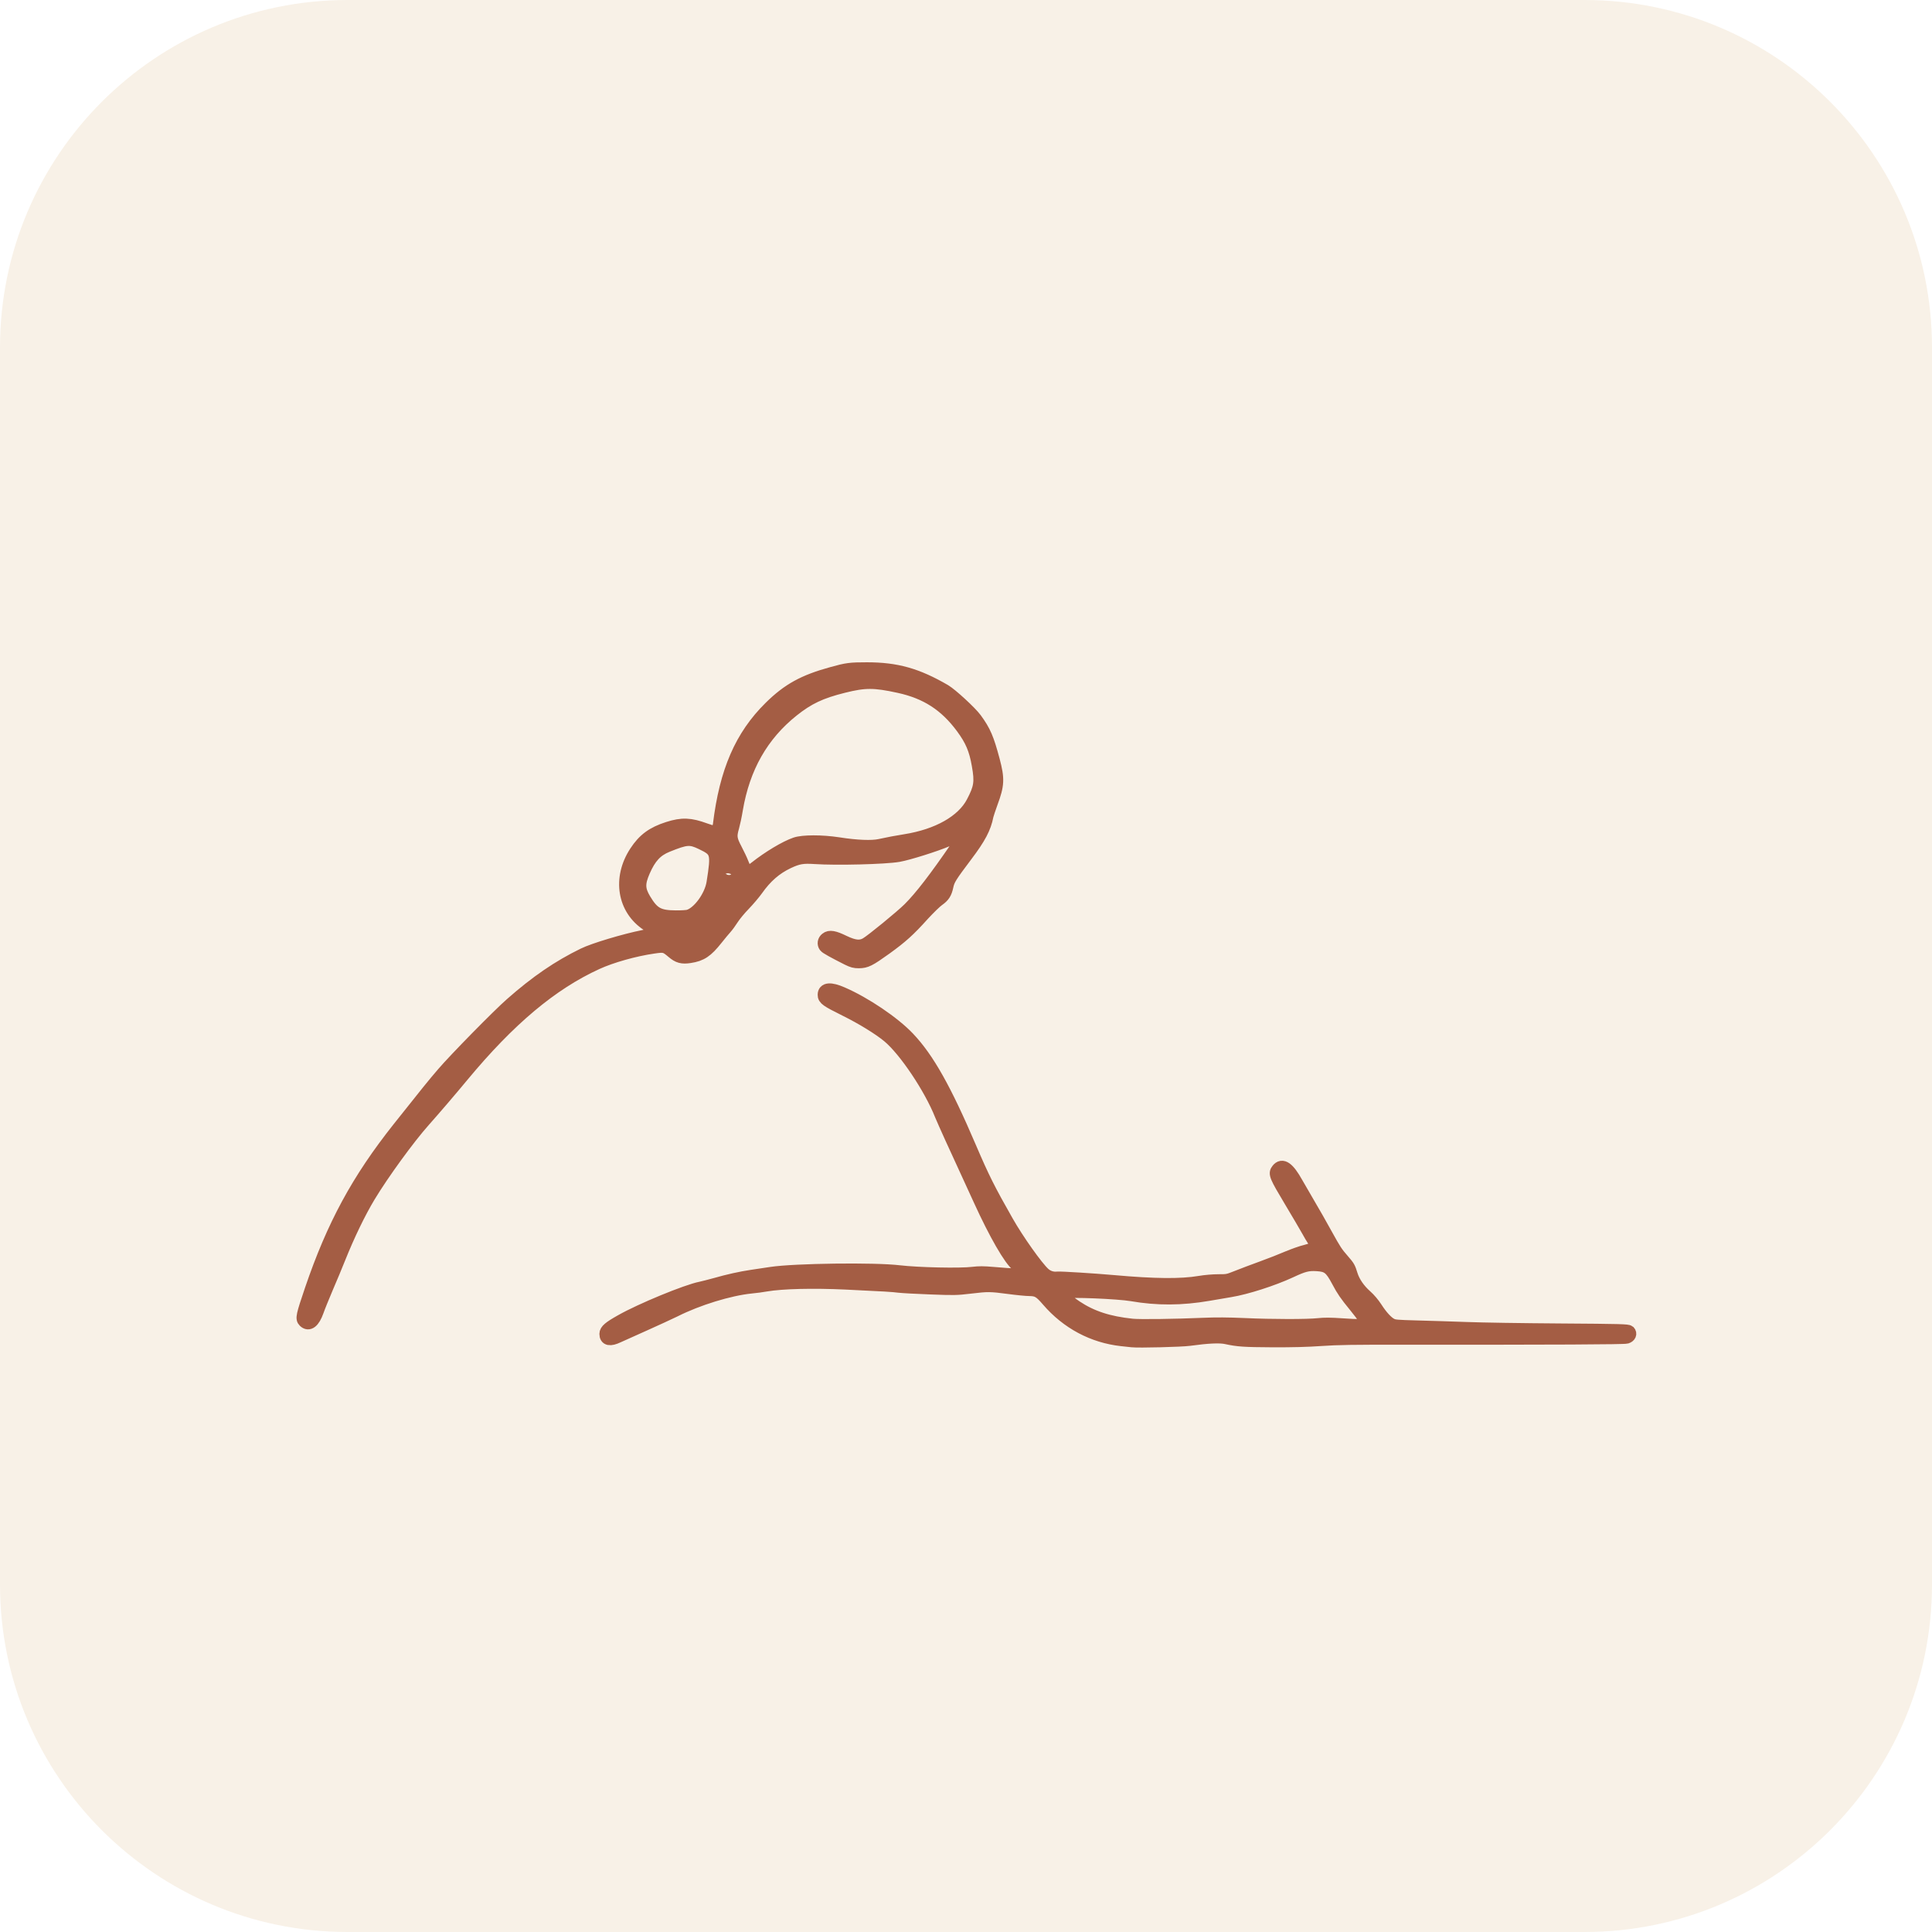
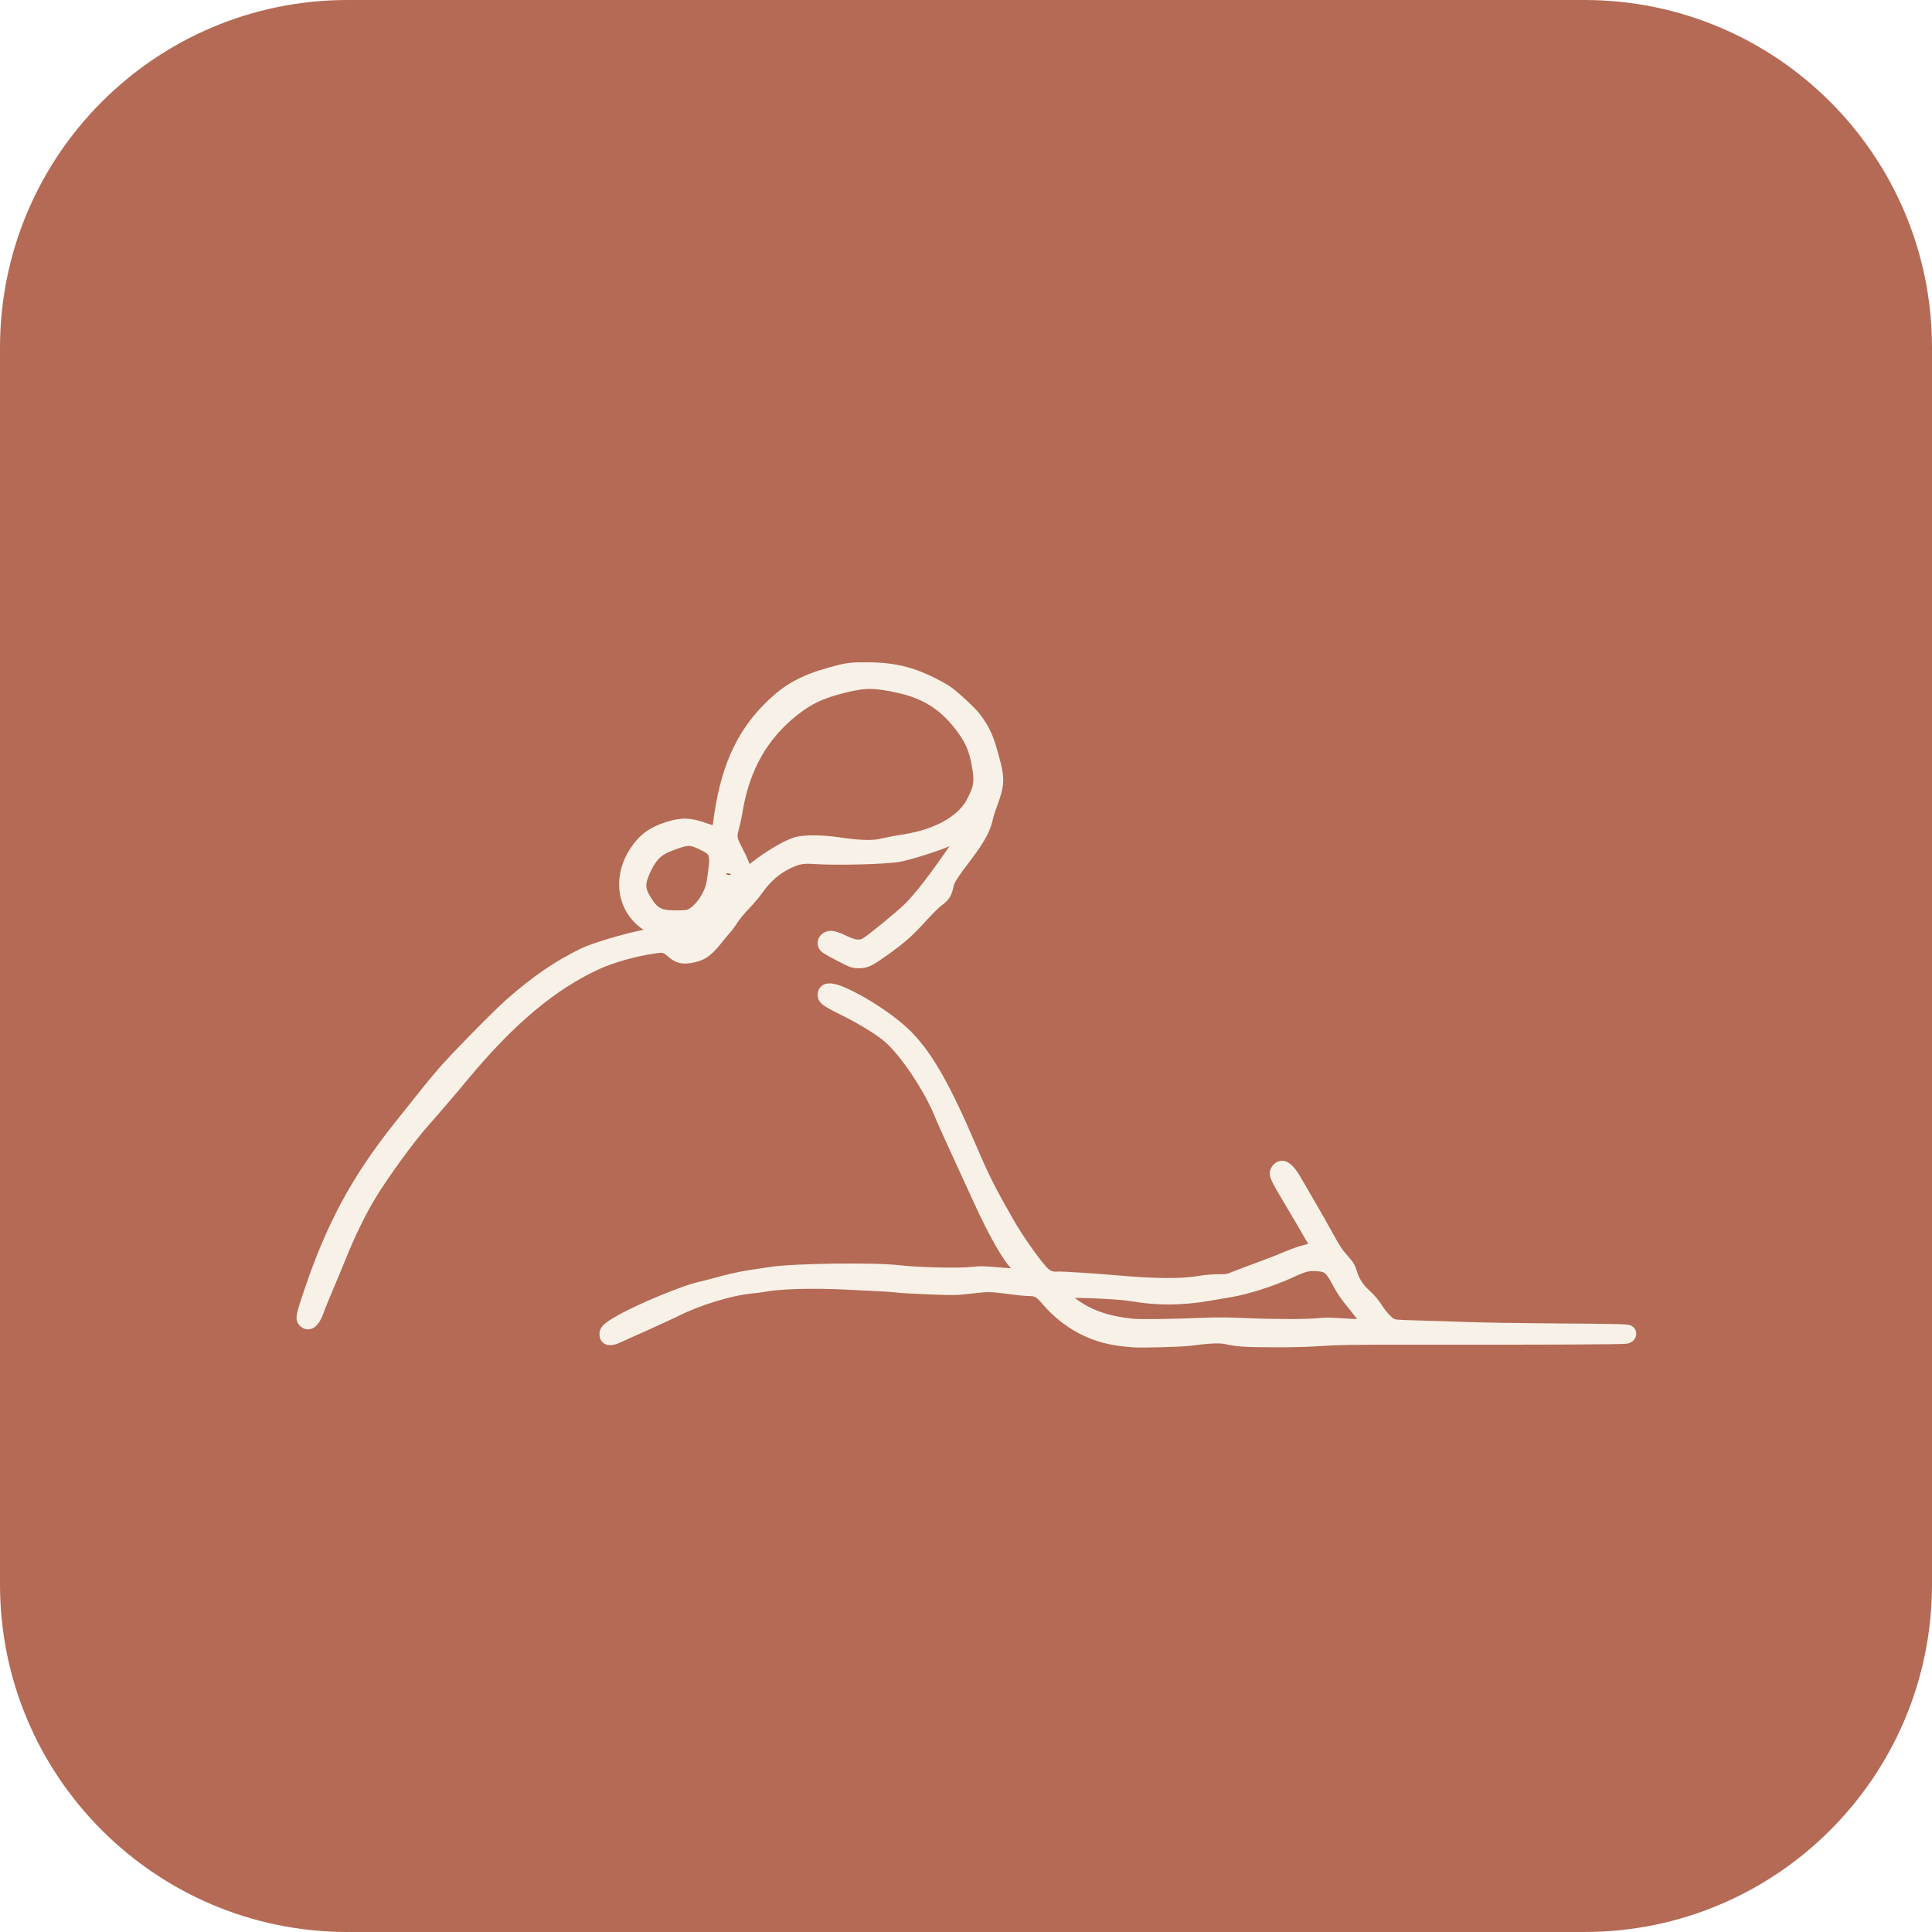
<svg xmlns="http://www.w3.org/2000/svg" viewBox="0 0 2390 2390">
-   <rect width="2390" height="2390" rx="430" fill="#F8F1E7" />
+   <rect width="2390" height="2390" rx="430" fill="#B46A55" />
  <g transform="translate(358.5 811.3)">
-     <path d="M1042.0 847.4C1040.1 847.2 1034.2 846.5 1029.0 846.0C993.6 842.1 961.7 825.1 937.8 797.3C928.2 786.1 924.7 784.1 914.9 784.0C911.3 784.0 899.8 782.9 889.4 781.5C866.5 778.5 863.8 778.4 841.3 781.1C824.5 783.1 821.8 783.1 792.5 782.0C775.5 781.4 757.9 780.4 753.5 779.9C746.0 778.9 736.2 778.3 688.0 776.0C647.3 774.1 609.2 775.0 589.2 778.4C584.4 779.3 576.0 780.4 570.5 780.9C543.8 783.6 504.7 795.6 476.3 809.9C469.5 813.2 452.4 821.1 438.3 827.4C424.1 833.7 409.6 840.2 406.0 841.9C396.1 846.6 391.0 845.6 391.0 838.8C391.0 834.6 395.2 831.0 409.8 822.8C434.2 808.9 491.0 785.5 508.5 782.1C511.8 781.4 519.9 779.3 526.5 777.5C542.2 773.0 557.9 769.5 571.5 767.5C577.5 766.6 588.4 765.0 595.5 763.9C624.9 759.5 723.2 758.2 754.0 761.9C776.6 764.6 829.6 765.8 845.1 763.8C852.7 762.9 857.9 762.9 869.6 763.9C897.9 766.3 903.4 766.4 904.9 764.6C906.8 762.4 904.4 757.1 900.2 754.0C891.3 747.4 872.7 715.2 853.5 673.0C838.7 640.6 826.3 613.5 818.0 595.6C813.0 584.6 807.5 572.2 805.8 568.1C792.6 534.7 761.3 488.0 740.7 470.8C729.3 461.3 708.0 448.2 687.2 437.9C664.1 426.4 661.0 424.3 661.0 419.3C661.0 411.9 668.8 411.2 683.2 417.5C711.6 429.8 747.1 453.8 765.2 472.9C789.2 498.2 810.4 535.8 841.4 608.3C857.5 645.9 864.7 660.3 887.3 700.0C900.3 722.9 923.9 756.1 932.9 764.3C937.4 768.4 943.5 770.4 949.4 769.7C953.3 769.3 995.1 771.9 1018.5 774.0C1069.9 778.6 1102.5 778.9 1125.5 775.0C1132.7 773.8 1142.0 773.0 1148.8 773.0C1160.0 773.0 1160.4 772.9 1171.8 768.4C1178.3 765.8 1192.0 760.6 1202.5 756.8C1213.0 753.0 1227.3 747.4 1234.4 744.3C1241.6 741.3 1251.6 737.7 1256.8 736.5C1261.9 735.2 1266.8 733.6 1267.6 732.9C1269.8 731.1 1269.3 726.9 1266.3 722.5C1264.8 720.3 1261.6 714.9 1259.2 710.5C1256.8 706.1 1247.1 689.7 1237.8 674.1C1219.5 643.5 1218.2 640.5 1222.0 635.8C1227.7 628.5 1235.1 633.7 1245.4 652.2C1249.2 658.9 1256.5 671.5 1261.5 680.0C1266.6 688.5 1275.5 704.3 1281.4 715.0C1293.1 736.1 1294.5 738.2 1303.0 748.0C1309.7 755.7 1310.4 756.9 1313.1 765.7C1315.9 774.8 1322.4 784.3 1331.1 792.0C1335.5 795.9 1340.2 801.5 1343.6 806.7C1350.2 817.0 1357.1 824.5 1362.5 827.3C1366.2 829.2 1368.8 829.5 1395.5 830.2C1411.5 830.6 1438.7 831.5 1456.0 832.1C1473.3 832.8 1525.2 833.6 1571.2 833.9C1646.9 834.4 1655.1 834.7 1656.6 836.1C1658.9 838.5 1657.5 841.7 1653.7 842.9C1650.5 843.9 1565.2 844.3 1381.0 844.2C1315.0 844.1 1296.1 844.4 1276.0 845.8C1259.0 847.0 1240.5 847.5 1215.5 847.4C1180.2 847.2 1173.0 846.7 1158.2 843.5C1150.3 841.8 1135.4 842.5 1113.0 845.6C1103.0 847.0 1049.8 848.3 1042.0 847.4ZM1129.9 826.9C1146.2 826.2 1160.2 826.3 1180.9 827.2C1215.7 828.8 1259.0 828.8 1272.5 827.3C1280.1 826.5 1287.1 826.5 1301.8 827.5C1323.1 829.0 1327.0 828.7 1329.7 825.8C1332.1 823.2 1329.8 819.0 1318.0 804.5C1306.5 790.5 1302.5 784.6 1296.8 773.8C1287.9 757.0 1284.0 754.0 1270.4 753.2C1259.4 752.6 1254.1 753.9 1237.7 761.6C1215.9 771.7 1183.1 782.2 1163.5 785.4C1158.5 786.2 1146.4 788.3 1136.5 790.0C1103.5 795.7 1073.0 795.9 1041.5 790.4C1024.6 787.5 963.7 785.0 959.9 787.1C954.7 789.8 959.1 796.3 972.3 805.1C991.8 818.1 1012.5 824.9 1042.0 828.0C1051.4 829.0 1095.3 828.4 1129.9 826.9ZM18.0 823.0C14.8 819.8 15.5 816.4 26.5 784.0C53.6 704.5 84.1 648.2 134.6 584.5C170.5 539.3 177.5 530.6 189.6 516.5C204.3 499.3 258.3 444.3 274.0 430.6C305.3 403.0 332.6 384.4 363.4 369.4C376.0 363.2 413.9 351.8 438.0 347.0C449.5 344.7 451.0 343.9 451.0 340.4C451.0 338.5 449.3 336.9 442.7 332.7C413.0 313.5 406.7 275.2 427.9 242.8C438.0 227.3 448.9 219.3 468.0 213.2C485.3 207.7 495.2 208.1 513.8 214.9C518.4 216.6 523.2 218.0 524.5 218.0C527.7 218.0 530.8 213.8 531.4 208.7C539.5 142.8 558.4 99.2 594.3 63.8C616.6 41.8 635.9 31.2 671.0 21.6C689.3 16.5 693.4 16.0 713.9 16.0C750.5 16.0 775.8 23.1 810.2 43.1C818.2 47.8 842.1 69.8 848.2 78.1C859.3 93.3 863.1 102.1 870.4 129.5C876.4 152.2 876.1 159.6 868.0 181.4C865.4 188.6 862.9 196.1 862.5 198.0C859.6 212.8 853.2 225.0 836.8 246.7C817.0 273.0 814.7 276.7 812.9 285.2C811.1 293.5 808.7 297.2 802.2 301.8C798.9 304.1 790.5 312.3 783.5 319.9C765.9 339.5 756.6 347.8 737.1 361.9C716.7 376.5 712.9 378.4 704.0 378.5C698.5 378.5 696.4 377.9 690.0 374.8C673.3 366.4 663.4 360.9 662.3 359.3C660.1 356.4 660.7 352.3 663.8 350.0C667.7 346.8 673.4 347.8 685.4 353.7C698.4 359.9 705.9 360.6 713.2 356.3C720.5 352.0 756.4 322.6 766.1 313.0C780.5 298.7 798.8 274.9 825.0 236.7C835.5 221.2 833.3 219.5 813.4 228.0C798.8 234.3 765.0 244.9 753.0 247.0C736.1 249.9 676.1 251.4 649.5 249.6C634.5 248.6 628.6 249.6 616.3 255.4C600.9 262.7 588.8 273.2 577.6 289.1C574.3 293.7 567.3 302.0 562.0 307.5C556.6 313.0 550.1 320.9 547.5 325.0C544.9 329.1 541.1 334.3 539.1 336.5C537.1 338.7 532.0 344.8 527.8 350.1C515.7 365.4 508.8 370.0 494.9 372.1C485.3 373.6 480.6 372.3 473.7 366.4C464.7 358.8 463.4 358.4 449.8 360.4C426.7 363.7 397.9 371.8 379.8 380.1C323.9 405.6 271.4 449.7 213.5 519.5C200.3 535.5 177.6 562.0 165.9 575.1C146.9 596.4 114.8 640.6 98.1 668.3C86.0 688.4 72.6 716.0 60.8 745.5C57.5 753.8 50.9 769.7 46.0 781.0C41.2 792.3 35.8 805.5 34.1 810.5C29.4 823.8 23.4 828.4 18.0 823.0ZM500.6 352.1C511.3 347.1 519.0 338.5 515.7 335.3C514.5 334.0 513.0 334.3 503.9 337.4C498.2 339.3 491.5 341.2 489.0 341.5C479.8 342.8 476.6 345.5 479.0 349.9C482.0 355.6 491.3 356.5 500.6 352.1ZM493.1 322.0C505.6 318.5 520.8 297.9 523.5 280.7C529.4 243.6 528.6 241.0 509.6 231.9C495.3 225.0 490.5 225.4 466.8 235.0C453.2 240.5 445.3 249.1 437.8 266.3C431.2 281.4 431.4 289.1 438.8 301.5C449.2 318.9 456.2 322.8 477.5 322.9C484.1 323.0 491.1 322.5 493.1 322.0ZM544.2 275.2C549.1 269.6 545.7 259.5 540.6 264.6C538.8 266.4 538.5 272.2 540.0 275.1C541.3 277.5 542.3 277.5 544.2 275.2ZM576.2 262.0C592.4 249.2 613.2 236.7 625.5 232.5C634.6 229.3 658.2 229.3 678.5 232.4C701.4 236.0 720.1 236.7 730.0 234.5C741.5 232.0 750.6 230.3 761.3 228.6C801.6 222.2 832.4 204.8 844.7 181.4C854.3 163.2 855.4 156.1 851.6 135.0C848.2 115.5 843.3 104.1 831.8 88.5C811.3 60.8 787.6 45.4 753.7 38.0C723.0 31.3 711.5 31.3 685.0 37.9C656.5 45.0 641.4 52.2 622.0 67.6C584.1 97.9 561.3 138.0 552.5 190.0C551.2 198.0 549.1 207.6 548.0 211.5C544.6 223.2 545.1 227.1 551.7 239.6C554.8 245.5 558.4 253.1 559.6 256.3C564.5 268.9 566.6 269.6 576.2 262.0Z" fill="#A45D44" fill-rule="evenodd" stroke="#A45D44" stroke-width="16" stroke-linejoin="round" />
+     <path d="M1042.0 847.4C1040.1 847.2 1034.2 846.5 1029.0 846.0C993.6 842.1 961.7 825.1 937.8 797.3C928.2 786.1 924.7 784.1 914.9 784.0C911.3 784.0 899.8 782.9 889.4 781.5C866.5 778.5 863.8 778.4 841.3 781.1C824.5 783.1 821.8 783.1 792.5 782.0C775.5 781.4 757.9 780.4 753.5 779.9C746.0 778.9 736.2 778.3 688.0 776.0C647.3 774.1 609.2 775.0 589.2 778.4C584.4 779.3 576.0 780.4 570.5 780.9C543.8 783.6 504.7 795.6 476.3 809.9C469.5 813.2 452.4 821.1 438.3 827.4C424.1 833.7 409.6 840.2 406.0 841.9C396.1 846.6 391.0 845.6 391.0 838.8C391.0 834.6 395.2 831.0 409.8 822.8C434.2 808.9 491.0 785.5 508.5 782.1C511.8 781.4 519.9 779.3 526.5 777.5C542.2 773.0 557.9 769.5 571.5 767.5C577.5 766.6 588.4 765.0 595.5 763.9C624.9 759.5 723.2 758.2 754.0 761.9C776.6 764.6 829.6 765.8 845.1 763.8C852.7 762.9 857.9 762.9 869.6 763.9C897.9 766.3 903.4 766.4 904.9 764.6C906.8 762.4 904.4 757.1 900.2 754.0C891.3 747.4 872.7 715.2 853.5 673.0C838.7 640.6 826.3 613.5 818.0 595.6C813.0 584.6 807.5 572.2 805.8 568.1C792.6 534.7 761.3 488.0 740.7 470.8C729.3 461.3 708.0 448.2 687.2 437.9C664.1 426.4 661.0 424.3 661.0 419.3C661.0 411.9 668.8 411.2 683.2 417.5C711.6 429.8 747.1 453.8 765.2 472.9C789.2 498.2 810.4 535.8 841.4 608.3C857.5 645.9 864.7 660.3 887.3 700.0C900.3 722.9 923.9 756.1 932.9 764.3C937.4 768.4 943.5 770.4 949.4 769.7C953.3 769.3 995.1 771.9 1018.5 774.0C1069.9 778.6 1102.5 778.9 1125.5 775.0C1132.7 773.8 1142.0 773.0 1148.8 773.0C1160.0 773.0 1160.4 772.9 1171.8 768.4C1178.3 765.8 1192.0 760.6 1202.5 756.8C1213.0 753.0 1227.3 747.4 1234.4 744.3C1241.6 741.3 1251.6 737.7 1256.8 736.5C1261.9 735.2 1266.8 733.6 1267.6 732.9C1269.8 731.1 1269.3 726.9 1266.3 722.5C1264.8 720.3 1261.6 714.9 1259.2 710.5C1256.8 706.1 1247.1 689.7 1237.8 674.1C1219.5 643.5 1218.2 640.5 1222.0 635.8C1227.7 628.5 1235.1 633.7 1245.4 652.2C1249.2 658.9 1256.5 671.5 1261.5 680.0C1266.6 688.5 1275.5 704.3 1281.4 715.0C1293.1 736.1 1294.5 738.2 1303.0 748.0C1309.7 755.7 1310.4 756.9 1313.1 765.7C1315.9 774.8 1322.4 784.3 1331.1 792.0C1335.5 795.9 1340.2 801.5 1343.6 806.7C1350.2 817.0 1357.1 824.5 1362.5 827.3C1366.2 829.2 1368.8 829.5 1395.5 830.2C1411.5 830.6 1438.7 831.5 1456.0 832.1C1473.3 832.8 1525.2 833.6 1571.2 833.9C1646.9 834.4 1655.1 834.7 1656.6 836.1C1658.9 838.5 1657.5 841.7 1653.7 842.9C1650.5 843.9 1565.2 844.3 1381.0 844.2C1315.0 844.1 1296.1 844.4 1276.0 845.8C1259.0 847.0 1240.5 847.5 1215.5 847.4C1180.2 847.2 1173.0 846.7 1158.2 843.5C1150.3 841.8 1135.4 842.5 1113.0 845.6C1103.0 847.0 1049.8 848.3 1042.0 847.4ZM1129.9 826.9C1146.2 826.2 1160.2 826.3 1180.9 827.2C1215.7 828.8 1259.0 828.8 1272.5 827.3C1280.1 826.5 1287.1 826.5 1301.8 827.5C1323.1 829.0 1327.0 828.7 1329.7 825.8C1332.1 823.2 1329.8 819.0 1318.0 804.5C1306.5 790.5 1302.5 784.6 1296.8 773.8C1287.9 757.0 1284.0 754.0 1270.4 753.2C1259.4 752.6 1254.1 753.9 1237.7 761.6C1215.9 771.7 1183.1 782.2 1163.5 785.4C1158.5 786.2 1146.4 788.3 1136.5 790.0C1103.5 795.7 1073.0 795.9 1041.5 790.4C1024.6 787.5 963.7 785.0 959.9 787.1C954.7 789.8 959.1 796.3 972.3 805.1C991.8 818.1 1012.5 824.9 1042.0 828.0C1051.4 829.0 1095.3 828.4 1129.9 826.9ZM18.0 823.0C14.8 819.8 15.5 816.4 26.5 784.0C53.6 704.5 84.1 648.2 134.6 584.5C170.5 539.3 177.5 530.6 189.6 516.5C204.3 499.3 258.3 444.3 274.0 430.6C305.3 403.0 332.6 384.4 363.4 369.4C376.0 363.2 413.9 351.8 438.0 347.0C449.5 344.7 451.0 343.9 451.0 340.4C451.0 338.5 449.3 336.9 442.7 332.7C413.0 313.5 406.7 275.2 427.9 242.8C438.0 227.3 448.9 219.3 468.0 213.2C485.3 207.7 495.2 208.1 513.8 214.9C518.4 216.6 523.2 218.0 524.5 218.0C527.7 218.0 530.8 213.8 531.4 208.7C539.5 142.8 558.4 99.2 594.3 63.8C616.6 41.8 635.9 31.2 671.0 21.6C689.3 16.5 693.4 16.0 713.9 16.0C750.5 16.0 775.8 23.1 810.2 43.1C818.2 47.8 842.1 69.8 848.2 78.1C859.3 93.3 863.1 102.1 870.4 129.5C876.4 152.2 876.1 159.6 868.0 181.4C865.4 188.6 862.9 196.1 862.5 198.0C859.6 212.8 853.2 225.0 836.8 246.7C817.0 273.0 814.7 276.7 812.9 285.2C811.1 293.5 808.7 297.2 802.2 301.8C798.9 304.1 790.5 312.3 783.5 319.9C765.9 339.5 756.6 347.8 737.1 361.9C716.7 376.5 712.9 378.4 704.0 378.5C698.5 378.5 696.4 377.9 690.0 374.8C673.3 366.4 663.4 360.9 662.3 359.3C660.1 356.4 660.7 352.3 663.8 350.0C667.7 346.8 673.4 347.8 685.4 353.7C698.4 359.9 705.9 360.6 713.2 356.3C720.5 352.0 756.4 322.6 766.1 313.0C780.5 298.7 798.8 274.9 825.0 236.7C835.5 221.2 833.3 219.5 813.4 228.0C798.8 234.3 765.0 244.9 753.0 247.0C736.1 249.9 676.1 251.4 649.5 249.6C634.5 248.6 628.6 249.6 616.3 255.4C600.9 262.7 588.8 273.2 577.6 289.1C574.3 293.7 567.3 302.0 562.0 307.5C556.6 313.0 550.1 320.9 547.5 325.0C544.9 329.1 541.1 334.3 539.1 336.5C537.1 338.7 532.0 344.8 527.8 350.1C515.7 365.4 508.8 370.0 494.9 372.1C485.3 373.6 480.6 372.3 473.7 366.4C464.7 358.8 463.4 358.4 449.8 360.4C426.7 363.7 397.9 371.8 379.8 380.1C323.9 405.6 271.4 449.7 213.5 519.5C200.3 535.5 177.6 562.0 165.9 575.1C146.9 596.4 114.8 640.6 98.1 668.3C86.0 688.4 72.6 716.0 60.8 745.5C57.5 753.8 50.9 769.7 46.0 781.0C41.2 792.3 35.8 805.5 34.1 810.5C29.4 823.8 23.4 828.4 18.0 823.0ZM500.6 352.1C511.3 347.1 519.0 338.5 515.7 335.3C514.5 334.0 513.0 334.3 503.9 337.4C498.2 339.3 491.5 341.2 489.0 341.5C479.8 342.8 476.6 345.5 479.0 349.9C482.0 355.6 491.3 356.5 500.6 352.1ZM493.1 322.0C505.6 318.5 520.8 297.9 523.5 280.7C529.4 243.6 528.6 241.0 509.6 231.9C495.3 225.0 490.5 225.4 466.8 235.0C453.2 240.5 445.3 249.1 437.8 266.3C431.2 281.4 431.4 289.1 438.8 301.5C449.2 318.9 456.2 322.8 477.5 322.9C484.1 323.0 491.1 322.5 493.1 322.0ZM544.2 275.2C549.1 269.6 545.7 259.5 540.6 264.6C538.8 266.4 538.5 272.2 540.0 275.1C541.3 277.5 542.3 277.5 544.2 275.2ZM576.2 262.0C592.4 249.2 613.2 236.7 625.5 232.5C634.6 229.3 658.2 229.3 678.5 232.4C701.4 236.0 720.1 236.7 730.0 234.5C741.5 232.0 750.6 230.3 761.3 228.6C801.6 222.2 832.4 204.8 844.7 181.4C854.3 163.2 855.4 156.1 851.6 135.0C848.2 115.5 843.3 104.1 831.8 88.5C811.3 60.8 787.6 45.4 753.7 38.0C723.0 31.3 711.5 31.3 685.0 37.9C656.5 45.0 641.4 52.2 622.0 67.6C584.1 97.9 561.3 138.0 552.5 190.0C551.2 198.0 549.1 207.6 548.0 211.5C544.6 223.2 545.1 227.1 551.7 239.6C554.8 245.5 558.4 253.1 559.6 256.3C564.5 268.9 566.6 269.6 576.2 262.0Z" fill="#F8F1E7" fill-rule="evenodd" stroke="#F8F1E7" stroke-width="16" stroke-linejoin="round" />
  </g>
</svg>
